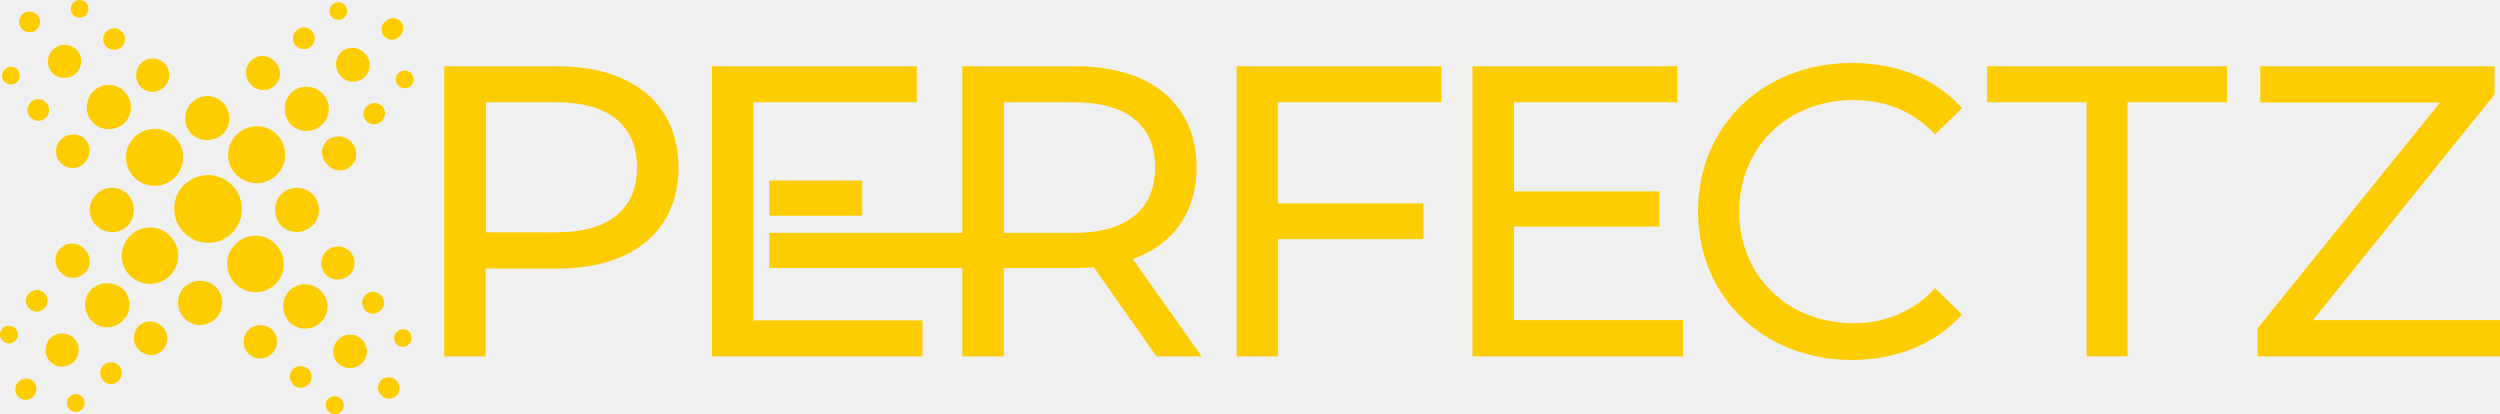
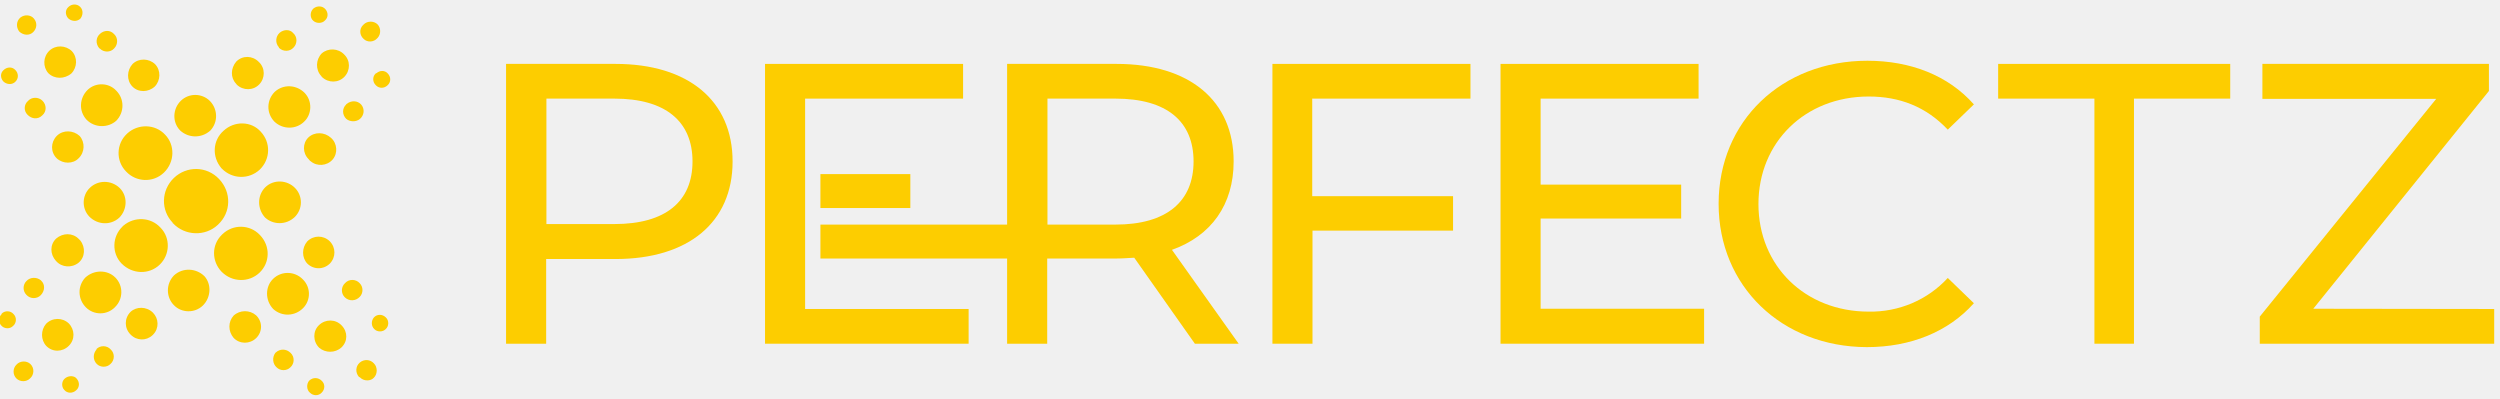
- <svg xmlns="http://www.w3.org/2000/svg" version="1.1" id="Layer_1" x="0px" y="0px" viewBox="0 0 916.8 151.7" style="enable-background:new 0 0 916.8 151.7;" xml:space="preserve">
-   <style type="text/css">
- 	.st0{fill-rule:evenodd;clip-rule:evenodd;fill:#FDCD00;}
- 	.st1{fill:#FDCD00;}
- </style>
-   <path class="st0" d="M87.1,49.1c-4.3,3.8-4.6,10.3-0.8,14.6c0.1,0.1,0.1,0.2,0.2,0.2c4,4.2,10.6,4.4,14.8,0.4  c4.2-4,4.4-10.6,0.4-14.8l0,0C97.8,45.4,91.3,45.2,87.1,49.1C87.1,49.1,87.1,49.1,87.1,49.1z M63.9,65.3c-4.2,4-10.8,3.8-14.8-0.4  S45.3,54,49.5,50.1s10.8-3.8,14.8,0.4S68.1,61.3,63.9,65.3L63.9,65.3z M67.4,85.2c4.6,4.9,12.4,5.2,17.3,0.6c0,0,0.1-0.1,0.1-0.1  c5-4.7,5.2-12.6,0.5-17.6s-12.6-5.2-17.6-0.5l0,0c-4.9,4.7-5.1,12.4-0.5,17.4C67.3,85,67.3,85.1,67.4,85.2z M47.9,86.3  c-4.1,3.9-4.4,10.4-0.5,14.5c0,0,0.1,0.1,0.1,0.1c4,4.1,10.5,4.3,14.6,0.4c4.1-3.9,4.4-10.4,0.5-14.5c0,0-0.1-0.1-0.1-0.1  c-3.7-4.1-10.1-4.4-14.3-0.7C48.1,86.1,48,86.2,47.9,86.3L47.9,86.3z M100.9,104.3c-4.1,3.9-10.6,3.8-14.6-0.3c0,0,0,0-0.1-0.1  c-3.9-4-3.9-10.4,0.1-14.3c0.1-0.1,0.2-0.2,0.3-0.3c4.1-3.9,10.6-3.8,14.5,0.3c0,0,0.1,0.1,0.1,0.1  C105.2,93.9,105,100.4,100.9,104.3z M26.8,5.4c-1.2-1.3-1.1-3.2,0.1-4.4c1.3-1.3,3.3-1.3,4.6-0.1c0,0,0,0,0,0  c1.3,1.3,1.2,3.4-0.1,4.7c0,0-0.1,0.1-0.1,0.1C30,6.8,27.9,6.7,26.8,5.4z M121.9,1.6c1.4-1.2,3.4-1,4.6,0.3c1.1,1.3,1.1,3.2-0.1,4.4  c-1.2,1.3-3.3,1.3-4.6,0.1c-1.3-1.2-1.3-3.3-0.1-4.6C121.8,1.7,121.8,1.7,121.9,1.6z M7.9,10.5C6.6,8.8,6.8,6.4,8.4,5.1  c1.6-1.3,4.1-1.1,5.4,0.5c1.3,1.6,1.1,3.8-0.3,5.2C11.9,12.3,9.4,12.1,7.9,10.5C7.9,10.5,7.9,10.5,7.9,10.5z M141.3,7.8  c1.5-1.5,3.9-1.5,5.4-0.1s1.5,3.9,0.1,5.4c-0.1,0.1-0.1,0.1-0.2,0.2c-1.4,1.6-3.9,1.7-5.4,0.3c-1.6-1.4-1.7-3.9-0.3-5.4  C141,8.1,141.2,8,141.3,7.8z M108.8,11.1c1.6-1.4,4-1.4,5.4,0.1c1.6,1.5,1.6,4.1,0.1,5.6c-1.5,1.6-4.1,1.6-5.7,0.1  c-0.1-0.1-0.1-0.1-0.2-0.2C107,15.1,107.1,12.6,108.8,11.1z M38.8,17c-1.4-1.7-1.3-4.2,0.4-5.6c1.6-1.4,3.9-1.4,5.4,0.1  c1.6,1.5,1.6,4.1,0.1,5.6c-1.5,1.6-4.1,1.6-5.7,0C38.9,17.2,38.8,17.1,38.8,17z M19.1,26.7c-2.2-2.5-2-6.3,0.4-8.6  c2.4-2.3,6.3-2.2,8.6,0.2s2.2,6.3-0.2,8.6l0,0C25.4,29.2,21.5,29.1,19.1,26.7z M125.1,19.1c2.5-2.2,6.3-2,8.6,0.4  c2.4,2.3,2.5,6.2,0.1,8.6c-2.3,2.4-6.2,2.5-8.6,0.1c-0.1-0.1-0.2-0.2-0.3-0.4C122.6,25.4,122.7,21.5,125.1,19.1L125.1,19.1z   M92,22.3c2.4-2.4,6.2-2.3,8.6,0.1c0.1,0.1,0.1,0.1,0.2,0.2c2.4,2.3,2.5,6.2,0.1,8.6c-2.3,2.4-6.2,2.5-8.6,0.1  c-0.1-0.1-0.2-0.2-0.3-0.4c-2.4-2.3-2.4-6.1-0.1-8.5C91.9,22.3,91.9,22.3,92,22.3L92,22.3z M51.6,31.9c-2.3-2.5-2.2-6.4,0.2-8.8  c2.4-2.3,6.3-2.2,8.6,0.2c2.3,2.4,2.2,6.3-0.2,8.6l0,0C57.8,34.3,54,34.3,51.6,31.9L51.6,31.9z M1.6,29.9c-1.2-1.3-1.1-3.2,0.1-4.4  C3,24.2,5,24.1,6.3,25.4c0,0,0,0,0,0c1.3,1.3,1.3,3.3,0,4.6c0,0-0.1,0.1-0.1,0.1C4.9,31.3,2.9,31.2,1.6,29.9  C1.7,29.9,1.7,29.9,1.6,29.9L1.6,29.9z M146.3,26.7c1.3-1.1,3.2-1.1,4.4,0.1c1.3,1.3,1.3,3.3,0,4.6s-3.3,1.3-4.6,0  c-1.3-1.3-1.3-3.3,0-4.6C146.2,26.8,146.3,26.7,146.3,26.7z M33.9,44.8c-3-3.3-2.7-8.4,0.5-11.5c3.2-3,8.2-2.9,11.2,0.3  c0,0,0,0,0.1,0.1c3.1,3.2,3.1,8.3-0.1,11.5C42.2,48.2,37,48.1,33.9,44.8L33.9,44.8z M106.9,33.9c3.3-3,8.4-2.8,11.5,0.5  c3,3.2,2.9,8.2-0.2,11.2c0,0-0.1,0-0.1,0.1c-3.2,3.1-8.3,3.1-11.5-0.1C103.6,42.2,103.7,37.1,106.9,33.9L106.9,33.9z M81.8,49.1  c3.1-3.2,3.1-8.3-0.1-11.5c-3.1-3.1-8.1-3.2-11.3-0.1c-3.2,3.1-3.4,8.2-0.3,11.5C73.3,52.1,78.4,52.2,81.8,49.1z M11.1,43  c-1.4-1.5-1.4-3.9,0.1-5.4c1.5-1.6,4.1-1.6,5.6-0.1c1.6,1.6,1.6,4.2,0,5.7c0,0-0.1,0.1-0.1,0.1C15.1,44.8,12.6,44.6,11.1,43L11.1,43  z M134.7,38.8c1.7-1.5,4.2-1.3,5.6,0.3c1.4,1.7,1.1,4.2-0.6,5.6c-1.5,1.2-3.7,1.2-5.2-0.1c-1.6-1.6-1.6-4.1,0-5.7  C134.6,38.9,134.6,38.8,134.7,38.8z M22.3,59.8c-2.4-2.4-2.3-6.2,0-8.6c0.1-0.1,0.1-0.1,0.2-0.2c2.5-2.3,6.4-2.2,8.8,0.2  c2.2,2.5,2,6.3-0.4,8.6c-2.3,2.4-6.1,2.4-8.5,0.1C22.3,59.9,22.3,59.8,22.3,59.8L22.3,59.8z M119.8,51.7c2.5-2.3,6.4-2.2,8.8,0.2  c2.5,2.2,2.8,6,0.6,8.5c-2.2,2.5-6,2.8-8.5,0.6c-0.3-0.2-0.5-0.5-0.8-0.8C117.5,57.8,117.5,54.1,119.8,51.7z M114.6,82.7  c3.1-3.1,3.2-8.1,0.2-11.3c-3.1-3.2-8.2-3.4-11.5-0.3c-3.2,3.2-3.2,8.4-0.1,11.7C106.3,85.9,111.4,85.8,114.6,82.7L114.6,82.7z   M46.6,83c-3.3,3-8.4,2.8-11.5-0.5c-3-3.2-2.9-8.2,0.2-11.2c0,0,0,0,0.1-0.1c3.2-3.1,8.3-3.1,11.5,0.1C49.9,74.6,49.8,79.8,46.6,83z   M22.2,91c-2.4,2.3-2.5,6.1-0.2,8.6c0.1,0.1,0.1,0.1,0.2,0.2c2.2,2.5,6,2.8,8.6,0.6s2.8-6,0.6-8.6c-0.2-0.2-0.4-0.4-0.6-0.6  c-2.3-2.4-6.1-2.5-8.5-0.2C22.2,91,22.2,91,22.2,91L22.2,91z M119.5,100.7c2.4,2.4,6.3,2.4,8.8,0c2.3-2.4,2.3-6.2-0.1-8.6  c-2.4-2.3-6.2-2.3-8.6,0.1C117.3,94.6,117.2,98.4,119.5,100.7L119.5,100.7z M78.9,117c-3.2,3-8.2,2.9-11.2-0.2c0,0,0,0-0.1-0.1  c-3.1-3.2-3.1-8.3,0.1-11.5c3.3-3.1,8.5-2.9,11.7,0.3C82.4,108.9,82.1,114,78.9,117z M33.4,106.2c-3.1,3.3-2.9,8.4,0.3,11.5  c3.1,3.1,8.1,3.1,11.2,0c0,0,0,0,0.1-0.1c3.2-3.1,3.3-8.3,0.2-11.5C41.9,103.1,36.7,103.1,33.4,106.2L33.4,106.2z M106.3,118.3  c3.3,3.1,8.4,2.9,11.5-0.3c3.1-3.1,3.1-8.1,0-11.2c0,0,0,0-0.1-0.1c-3.1-3.2-8.3-3.3-11.5-0.2C103.1,109.8,103.1,115,106.3,118.3z   M10.6,107.6c-1.5,1.5-1.5,3.9,0,5.4c1.5,1.6,4,1.7,5.6,0.2c1.6-1.6,1.7-4.1,0.1-5.7c0,0-0.1-0.1-0.1-0.1  C14.6,105.9,12.1,106,10.6,107.6z M134.1,114c1.6,1.5,4.1,1.3,5.6-0.3c1.5-1.5,1.5-3.9,0-5.4c-1.5-1.6-4-1.7-5.6-0.2  c-1.6,1.5-1.7,4-0.2,5.7C134,113.8,134.1,113.9,134.1,114L134.1,114z M50.9,119.5c-2.4,2.4-2.4,6.3,0,8.8c2.3,2.4,6.1,2.6,8.5,0.3  c0.1-0.1,0.2-0.2,0.3-0.3c2.3-2.4,2.2-6.2-0.2-8.5c0,0-0.1-0.1-0.1-0.1C57.1,117.3,53.3,117.3,50.9,119.5L50.9,119.5z M91,129.6  c2.3,2.4,6.2,2.5,8.6,0.2c0.1-0.1,0.1-0.1,0.2-0.2c2.4-2.4,2.4-6.4-0.1-8.8c-2.5-2.2-6.2-2.1-8.6,0.2  C88.8,123.3,88.7,127.1,91,129.6C91,129.6,91,129.6,91,129.6L91,129.6z M0.9,120.5c-1.2,1.2-1.2,3.2,0,4.4c1.2,1.3,3.3,1.4,4.6,0.2  s1.4-3.3,0.2-4.6s-3.3-1.4-4.6-0.2C1,120.4,0.9,120.5,0.9,120.5z M145.5,126.3c1.2,1.2,3.2,1.2,4.4,0c1.3-1.2,1.4-3.3,0.2-4.6  c0,0,0,0,0,0c-1.3-1.3-3.3-1.3-4.6,0C144.2,123,144.2,125,145.5,126.3L145.5,126.3z M18.3,124.1c-2.2,2.5-2.1,6.3,0.2,8.6  c2.4,2.4,6.2,2.3,8.6-0.1c2.4-2.4,2.3-6.2,0-8.6C24.6,121.7,20.7,121.7,18.3,124.1L18.3,124.1z M124.1,133.4  c2.5,2.2,6.2,2.1,8.6-0.2c2.4-2.3,2.5-6.1,0.2-8.5c0,0-0.1-0.1-0.1-0.1c-2.3-2.4-6.2-2.5-8.6-0.2c-0.1,0.1-0.1,0.1-0.2,0.2  C121.6,127,121.6,131,124.1,133.4L124.1,133.4z M37.8,134.1c-1.5,1.6-1.4,4.1,0.2,5.6c1.5,1.5,3.9,1.5,5.4,0c1.6-1.5,1.7-4,0.2-5.6  c-1.5-1.6-4-1.7-5.7-0.2C37.9,134,37.8,134.1,37.8,134.1z M107.6,141.1c1.5,1.5,3.9,1.5,5.4,0c1.6-1.5,1.7-4,0.2-5.6  c-1.6-1.6-4.1-1.7-5.8-0.1c0,0-0.1,0.1-0.1,0.1C105.9,137.1,106,139.6,107.6,141.1L107.6,141.1z M140,145.1c1.5,1.5,4,1.5,5.4,0  c1.5-1.5,1.5-4,0-5.5l0,0c-1.4-1.6-3.9-1.7-5.5-0.3c-1.6,1.4-1.7,3.9-0.3,5.5C139.8,144.9,139.9,145,140,145.1z M6.7,140.1  c-1.5,1.5-1.5,3.9,0,5.4c1.5,1.5,3.9,1.5,5.4,0c1.6-1.5,1.7-4,0.2-5.6C10.7,138.4,8.2,138.5,6.7,140.1z M25.4,145.6  c-1.2,1.2-1.2,3.2,0,4.4c1.2,1.3,3.2,1.4,4.6,0.2c1.3-1.2,1.4-3.2,0.2-4.6c-0.1-0.1-0.2-0.2-0.3-0.3  C28.7,144.2,26.7,144.2,25.4,145.6C25.5,145.5,25.4,145.6,25.4,145.6L25.4,145.6z M120.5,150.9c1.3,1.3,3.3,1.3,4.6,0s1.3-3.3,0-4.6  l0,0c-1.3-1.3-3.3-1.4-4.7-0.1c0,0-0.1,0.1-0.1,0.1C119.1,147.6,119.2,149.7,120.5,150.9C120.5,150.9,120.5,150.9,120.5,150.9  L120.5,150.9z" />
-   <path class="st1" d="M248.8,61.4c0,23.1-16.7,37.1-44.4,37.1h-26.3v32.2h-15.2V24.3h41.5C232,24.3,248.8,38.3,248.8,61.4z   M233.6,61.4c0-15.2-10.2-23.9-29.6-23.9h-25.8v47.7h25.8C223.4,85.2,233.6,76.6,233.6,61.4z" />
-   <rect x="282.1" y="66.2" class="st1" width="34.1" height="12.9" />
-   <polygon class="st1" points="338.3,117.5 338.3,130.7 261.1,130.7 261.1,24.3 336.2,24.3 336.2,37.5 276.3,37.5 276.3,117.5 " />
-   <path class="st1" d="M468.6,37.5v37.1H522v13.1h-53.3v43h-15.2V24.3h75.1v13.2H468.6z" />
-   <path class="st1" d="M617.2,117.5v13.2H540V24.3h75.1v13.2h-59.9v32.7h53.3v12.9h-53.3v34.3H617.2z" />
-   <path class="st1" d="M622.7,77.5c0-31.5,24-54.4,56.4-54.4c16.4,0,30.7,5.6,40.4,16.6l-9.9,9.6c-8.2-8.7-18.2-12.6-30-12.6  c-24,0-41.8,17.3-41.8,40.9s17.8,40.9,41.8,40.9c11.4,0.2,22.3-4.4,30-12.8l9.9,9.6c-9.7,10.9-24,16.7-40.6,16.7  C646.7,131.9,622.7,108.9,622.7,77.5z" />
-   <path class="st1" d="M765.2,37.5h-36.5V24.3h88v13.2h-36.5v93.2h-15L765.2,37.5z" />
-   <path class="st1" d="M916.8,117.5v13.2h-88.9v-10.3l66.9-82.8h-65.9V24.3h85.9v10.3l-66.6,82.8H916.8z" />
-   <path class="st1" d="M415.4,95c14.9-5.3,23.4-17.2,23.4-33.6c0-23.1-16.7-37.1-44.4-37.1h-41.5v61.1h-70.8v12.9h70.8v32.4h15.2V98.3  h26.3c2.3,0,4.6-0.2,6.7-0.3l23,32.7h16.6L415.4,95z M394,85.4h-25.8V37.5H394c19.5,0,29.6,8.7,29.6,23.9  C423.6,76.6,413.4,85.4,394,85.4z" />
+ <svg xmlns="http://www.w3.org/2000/svg" width="188" height="30" viewBox="0 0 188 30" fill="none">
+   <g clip-path="url(#clip0_440_231)">
+     <path fill-rule="evenodd" clip-rule="evenodd" d="M16.817 9.829C15.984 10.56 15.925 11.806 16.658 12.657C16.678 12.676 16.678 12.676 16.678 12.676C17.471 13.487 18.721 13.507 19.534 12.755C20.347 11.964 20.367 10.719 19.613 9.908C18.899 9.097 17.63 9.077 16.817 9.829ZM12.335 12.973C11.522 13.764 10.233 13.705 9.479 12.894C8.686 12.083 8.746 10.798 9.559 10.046C10.372 9.295 11.661 9.314 12.414 10.125C13.168 10.896 13.148 12.182 12.335 12.973ZM13.009 16.79C13.902 17.739 15.429 17.798 16.381 16.908L16.4 16.889C17.392 15.959 17.412 14.456 16.48 13.467C15.548 12.479 14.04 12.459 13.069 13.388C12.117 14.318 12.077 15.801 12.989 16.75C12.97 16.77 12.97 16.79 13.009 16.79ZM9.222 17.027C8.428 17.779 8.389 19.044 9.142 19.816L9.162 19.835C9.955 20.626 11.205 20.666 11.998 19.914C12.791 19.163 12.831 17.897 12.077 17.126L12.057 17.106C11.324 16.315 10.094 16.276 9.281 16.968C9.241 16.988 9.241 16.988 9.222 17.027ZM19.514 20.508C18.721 21.259 17.471 21.239 16.678 20.448C16.678 20.448 16.678 20.448 16.658 20.428C15.905 19.637 15.905 18.411 16.678 17.66C16.698 17.64 16.698 17.64 16.738 17.601C17.531 16.849 18.78 16.869 19.534 17.66L19.554 17.68C20.347 18.51 20.307 19.756 19.514 20.508ZM5.116 1.365C4.898 1.107 4.898 0.752 5.136 0.534C5.394 0.277 5.791 0.277 6.029 0.514C6.287 0.771 6.247 1.187 6.009 1.444H5.989C5.751 1.641 5.354 1.602 5.116 1.365ZM23.579 0.633C23.857 0.415 24.254 0.435 24.472 0.692C24.69 0.949 24.69 1.305 24.452 1.523C24.234 1.78 23.797 1.78 23.559 1.562C23.302 1.345 23.302 0.91 23.54 0.672C23.559 0.653 23.559 0.653 23.579 0.633ZM1.448 2.373C1.19 2.037 1.23 1.582 1.527 1.325C1.844 1.068 2.32 1.107 2.558 1.404C2.816 1.721 2.776 2.136 2.499 2.413C2.221 2.69 1.765 2.67 1.448 2.373ZM27.347 1.839C27.625 1.562 28.101 1.562 28.378 1.819C28.656 2.096 28.656 2.571 28.398 2.848C28.378 2.868 28.378 2.868 28.378 2.868C28.101 3.184 27.625 3.204 27.347 2.927C27.03 2.65 27.01 2.175 27.288 1.899C27.288 1.899 27.347 1.859 27.347 1.839ZM21.021 2.472C21.338 2.195 21.814 2.195 22.052 2.492C22.37 2.769 22.37 3.283 22.072 3.579C21.794 3.896 21.279 3.896 20.981 3.599C20.962 3.54 20.962 3.54 20.962 3.54C20.684 3.224 20.724 2.749 21.021 2.472ZM7.457 3.619C7.179 3.283 7.199 2.808 7.536 2.531C7.853 2.254 8.289 2.254 8.567 2.551C8.884 2.828 8.884 3.342 8.587 3.639C8.309 3.955 7.794 3.955 7.496 3.639C7.476 3.659 7.457 3.619 7.457 3.619ZM3.629 5.498C3.213 5.023 3.232 4.272 3.708 3.817C4.184 3.362 4.938 3.401 5.394 3.837C5.85 4.311 5.811 5.063 5.374 5.518C4.839 5.972 4.085 5.953 3.629 5.498ZM24.194 4.015C24.67 3.599 25.424 3.619 25.88 4.094C26.356 4.548 26.356 5.3 25.9 5.775C25.444 6.249 24.69 6.249 24.214 5.794C24.194 5.775 24.194 5.775 24.154 5.715C23.718 5.241 23.738 4.489 24.194 4.015ZM17.769 4.628C18.245 4.153 18.979 4.173 19.454 4.647C19.454 4.667 19.454 4.667 19.474 4.667C19.95 5.122 19.95 5.873 19.494 6.348C19.038 6.823 18.284 6.823 17.808 6.368C17.789 6.348 17.789 6.348 17.749 6.289C17.332 5.854 17.332 5.142 17.769 4.628ZM9.955 6.506C9.499 6.032 9.539 5.28 9.975 4.806C10.451 4.351 11.205 4.39 11.661 4.825C12.117 5.3 12.077 6.051 11.641 6.506C11.145 6.961 10.392 6.961 9.955 6.506ZM0.238 6.111C0.02 5.854 0.02 5.498 0.258 5.28C0.516 5.023 0.912 5.003 1.15 5.26C1.408 5.518 1.408 5.913 1.15 6.15L1.13 6.17C0.892 6.388 0.496 6.368 0.238 6.111ZM28.319 5.498C28.577 5.28 28.934 5.28 29.152 5.518C29.41 5.775 29.41 6.17 29.152 6.407C28.894 6.665 28.497 6.665 28.259 6.407C28.002 6.15 28.002 5.755 28.259 5.518C28.299 5.498 28.319 5.498 28.319 5.498ZM6.505 8.998C5.91 8.345 5.969 7.376 6.584 6.763C7.199 6.17 8.19 6.21 8.746 6.823C8.746 6.823 8.746 6.823 8.765 6.842C9.36 7.456 9.36 8.444 8.746 9.077C8.131 9.631 7.119 9.631 6.505 8.998ZM20.664 6.902C21.319 6.309 22.29 6.368 22.905 6.981C23.5 7.594 23.46 8.583 22.885 9.136C22.885 9.136 22.865 9.136 22.865 9.156C22.251 9.75 21.259 9.75 20.625 9.136C20.01 8.484 20.049 7.515 20.664 6.902ZM15.806 9.829C16.4 9.216 16.4 8.227 15.786 7.594C15.191 7.001 14.219 6.981 13.604 7.574C12.989 8.167 12.93 9.176 13.545 9.809C14.159 10.382 15.131 10.422 15.806 9.829ZM2.062 8.622C1.785 8.345 1.785 7.871 2.102 7.594C2.38 7.278 2.895 7.278 3.193 7.574C3.51 7.891 3.51 8.385 3.193 8.662L3.173 8.682C2.856 8.998 2.38 8.959 2.062 8.622ZM26.078 7.812C26.415 7.535 26.891 7.554 27.169 7.871C27.446 8.207 27.387 8.682 27.05 8.959C26.772 9.176 26.316 9.176 26.038 8.939C25.721 8.622 25.721 8.148 26.038 7.851C26.038 7.851 26.038 7.812 26.078 7.812ZM4.264 11.905C3.788 11.431 3.808 10.699 4.264 10.224C4.284 10.204 4.284 10.204 4.284 10.204C4.759 9.75 5.513 9.789 5.989 10.224C6.405 10.699 6.386 11.45 5.91 11.905C5.493 12.34 4.74 12.34 4.264 11.905ZM23.183 10.343C23.659 9.888 24.412 9.928 24.888 10.363C25.364 10.778 25.424 11.529 25.007 12.004C24.591 12.479 23.837 12.538 23.361 12.123C23.302 12.103 23.282 12.043 23.203 11.964C22.746 11.51 22.746 10.778 23.183 10.343ZM22.171 16.315C22.766 15.722 22.786 14.753 22.191 14.14C21.596 13.527 20.585 13.467 19.95 14.081C19.335 14.694 19.335 15.702 19.93 16.355C20.545 16.928 21.537 16.928 22.171 16.315ZM8.964 16.375C8.309 16.968 7.338 16.908 6.723 16.295C6.128 15.682 6.168 14.694 6.743 14.14C6.743 14.14 6.743 14.14 6.762 14.12C7.377 13.527 8.369 13.527 9.003 14.14C9.618 14.753 9.578 15.761 8.964 16.375ZM4.224 17.937C3.748 18.392 3.748 19.104 4.204 19.618C4.224 19.637 4.224 19.637 4.224 19.637C4.641 20.112 5.394 20.171 5.91 19.756C6.405 19.341 6.445 18.589 6.029 18.075C6.009 18.055 5.949 17.996 5.91 17.956C5.454 17.502 4.74 17.502 4.224 17.937ZM23.103 19.816C23.579 20.29 24.333 20.29 24.809 19.816C25.265 19.341 25.265 18.609 24.789 18.134C24.313 17.68 23.579 17.68 23.103 18.154C22.687 18.649 22.687 19.361 23.103 19.816ZM15.25 22.98C14.635 23.573 13.644 23.533 13.089 22.96C13.089 22.96 13.089 22.96 13.069 22.94C12.474 22.327 12.474 21.338 13.089 20.705C13.743 20.112 14.735 20.152 15.369 20.765C15.925 21.378 15.865 22.386 15.25 22.98ZM6.405 20.883C5.811 21.536 5.85 22.505 6.465 23.118C7.06 23.711 8.032 23.711 8.627 23.118C8.627 23.118 8.627 23.118 8.646 23.098C9.261 22.505 9.301 21.496 8.666 20.864C8.071 20.27 7.06 20.27 6.405 20.883ZM20.545 23.237C21.2 23.83 22.171 23.79 22.786 23.177C23.381 22.584 23.381 21.615 22.786 21.022C22.786 21.022 22.786 21.022 22.766 21.002C22.171 20.389 21.16 20.349 20.525 20.982C19.93 21.576 19.93 22.584 20.545 23.237ZM1.983 21.14C1.705 21.417 1.705 21.892 1.983 22.169C2.261 22.485 2.776 22.505 3.074 22.189C3.371 21.872 3.411 21.398 3.094 21.101L3.074 21.081C2.776 20.824 2.261 20.824 1.983 21.14ZM25.959 22.386C26.276 22.663 26.752 22.643 27.05 22.327C27.327 22.05 27.327 21.576 27.05 21.299C26.772 20.982 26.256 20.962 25.959 21.279C25.642 21.556 25.622 22.07 25.939 22.366C25.939 22.327 25.959 22.366 25.959 22.386ZM9.816 23.454C9.341 23.929 9.341 24.68 9.816 25.155C10.273 25.63 10.986 25.649 11.462 25.214C11.482 25.195 11.482 25.195 11.522 25.155C11.978 24.68 11.938 23.949 11.502 23.514L11.482 23.494C11.006 23.039 10.253 23.039 9.816 23.454ZM17.57 25.412C18.027 25.887 18.78 25.887 19.256 25.432C19.276 25.412 19.276 25.412 19.276 25.412C19.752 24.937 19.752 24.186 19.256 23.711C18.78 23.296 18.046 23.296 17.57 23.731C17.154 24.186 17.134 24.898 17.57 25.412ZM0.099 23.652C-0.119 23.869 -0.119 24.265 0.099 24.483C0.317 24.74 0.754 24.759 0.992 24.502C1.249 24.285 1.269 23.85 1.011 23.612C0.793 23.355 0.357 23.336 0.119 23.593C0.139 23.612 0.099 23.652 0.099 23.652ZM28.16 24.759C28.378 24.977 28.775 24.977 28.993 24.759C29.251 24.542 29.271 24.107 29.013 23.869C28.755 23.612 28.359 23.612 28.121 23.869C27.902 24.127 27.902 24.522 28.16 24.759ZM3.47 24.344C3.054 24.819 3.054 25.57 3.49 26.025C3.966 26.5 4.7 26.48 5.176 26.005C5.652 25.531 5.632 24.799 5.176 24.324C4.7 23.869 3.946 23.869 3.47 24.344ZM23.996 26.144C24.472 26.559 25.206 26.559 25.681 26.124C26.157 25.669 26.157 24.957 25.701 24.483L25.681 24.463C25.225 23.988 24.472 23.988 23.996 24.443C23.976 24.463 23.976 24.463 23.976 24.463C23.52 24.898 23.52 25.669 23.996 26.144ZM7.258 26.282C6.981 26.599 6.981 27.073 7.278 27.37C7.556 27.647 8.032 27.647 8.309 27.37C8.627 27.093 8.646 26.579 8.329 26.282C8.051 25.966 7.536 25.946 7.238 26.262C7.278 26.243 7.258 26.282 7.258 26.282ZM20.803 27.627C21.081 27.904 21.556 27.904 21.834 27.627C22.151 27.35 22.171 26.836 21.854 26.539C21.537 26.223 21.061 26.203 20.724 26.52L20.704 26.539C20.466 26.856 20.486 27.35 20.803 27.627ZM27.09 28.398C27.367 28.675 27.883 28.675 28.121 28.398C28.398 28.121 28.398 27.607 28.121 27.33C27.843 27.014 27.367 26.994 27.05 27.271C26.733 27.548 26.713 28.022 26.99 28.339C27.05 28.378 27.09 28.378 27.09 28.398ZM1.23 27.429C0.952 27.706 0.952 28.181 1.23 28.457C1.507 28.734 1.983 28.734 2.261 28.457C2.578 28.181 2.598 27.666 2.281 27.37C2.003 27.113 1.507 27.113 1.23 27.429ZM4.839 28.497C4.621 28.715 4.621 29.11 4.839 29.328C5.057 29.585 5.454 29.605 5.731 29.347C5.989 29.13 6.009 28.734 5.751 28.457C5.731 28.438 5.731 28.438 5.692 28.398C5.493 28.24 5.097 28.24 4.839 28.497C4.878 28.497 4.839 28.497 4.839 28.497ZM23.302 29.525C23.559 29.782 23.956 29.782 24.194 29.525C24.452 29.268 24.452 28.873 24.194 28.636C23.936 28.378 23.54 28.359 23.262 28.616L23.242 28.636C23.044 28.873 23.044 29.308 23.302 29.525Z" fill="#FDCD00" />
+     <path d="M55.091 12.142C55.091 16.71 51.779 19.479 46.286 19.479H41.071V25.847H38.056V4.805H46.286C51.76 4.805 55.091 7.574 55.091 12.142ZM52.077 12.142C52.077 9.136 50.054 7.416 46.207 7.416H41.09V16.849H46.207C50.054 16.849 52.077 15.148 52.077 12.142Z" fill="#FDCD00" />
+     <path d="M68.457 13.092H61.695V15.643H68.457V13.092Z" fill="#FDCD00" />
+     <path d="M72.84 23.236V25.847H57.53V4.805H72.424V7.416H60.545V23.236H72.84Z" fill="#FDCD00" />
+     <path d="M98.68 7.416V14.753H109.27V17.343H98.7V25.847H95.686V4.805H110.579V7.416H98.68Z" fill="#FDCD00" />
+     <path d="M128.149 23.236V25.847H112.84V4.805H127.733V7.416H115.854V13.883H126.424V16.434H115.854V23.217H128.149V23.236Z" fill="#FDCD00" />
+     <path d="M129.24 15.326C129.24 9.097 133.999 4.568 140.425 4.568C143.677 4.568 146.513 5.676 148.437 7.851L146.473 9.749C144.847 8.029 142.864 7.258 140.524 7.258C135.764 7.258 132.235 10.679 132.235 15.346C132.235 20.013 135.764 23.434 140.524 23.434C142.785 23.474 144.946 22.564 146.473 20.903L148.437 22.802C146.513 24.957 143.677 26.104 140.385 26.104C133.999 26.084 129.24 21.536 129.24 15.326Z" fill="#FDCD00" />
+     <path d="M157.5 7.416H150.261V4.805H167.713V7.416H160.474V25.847H157.5V7.416Z" fill="#FDCD00" />
+     <path d="M187.564 23.236V25.847H169.934V23.81L183.201 7.436H170.132V4.805H187.167V6.842L173.96 23.217L187.564 23.236Z" fill="#FDCD00" />
+     <path d="M88.13 18.787C91.085 17.739 92.77 15.386 92.77 12.142C92.77 7.574 89.459 4.805 83.965 4.805H75.735V16.889H61.695V19.44H75.735V25.847H78.75V19.44H83.965C84.421 19.44 84.877 19.4 85.294 19.38L89.855 25.847H93.147L88.13 18.787ZM83.886 16.889H78.769V7.416H83.886C87.753 7.416 89.756 9.136 89.756 12.142C89.756 15.148 87.733 16.889 83.886 16.889Z" fill="#FDCD00" />
+   </g>
+   <defs>
+     <clipPath id="clip0_440_231">
+       <rect width="188" height="30" fill="white" />
+     </clipPath>
+   </defs>
</svg>
